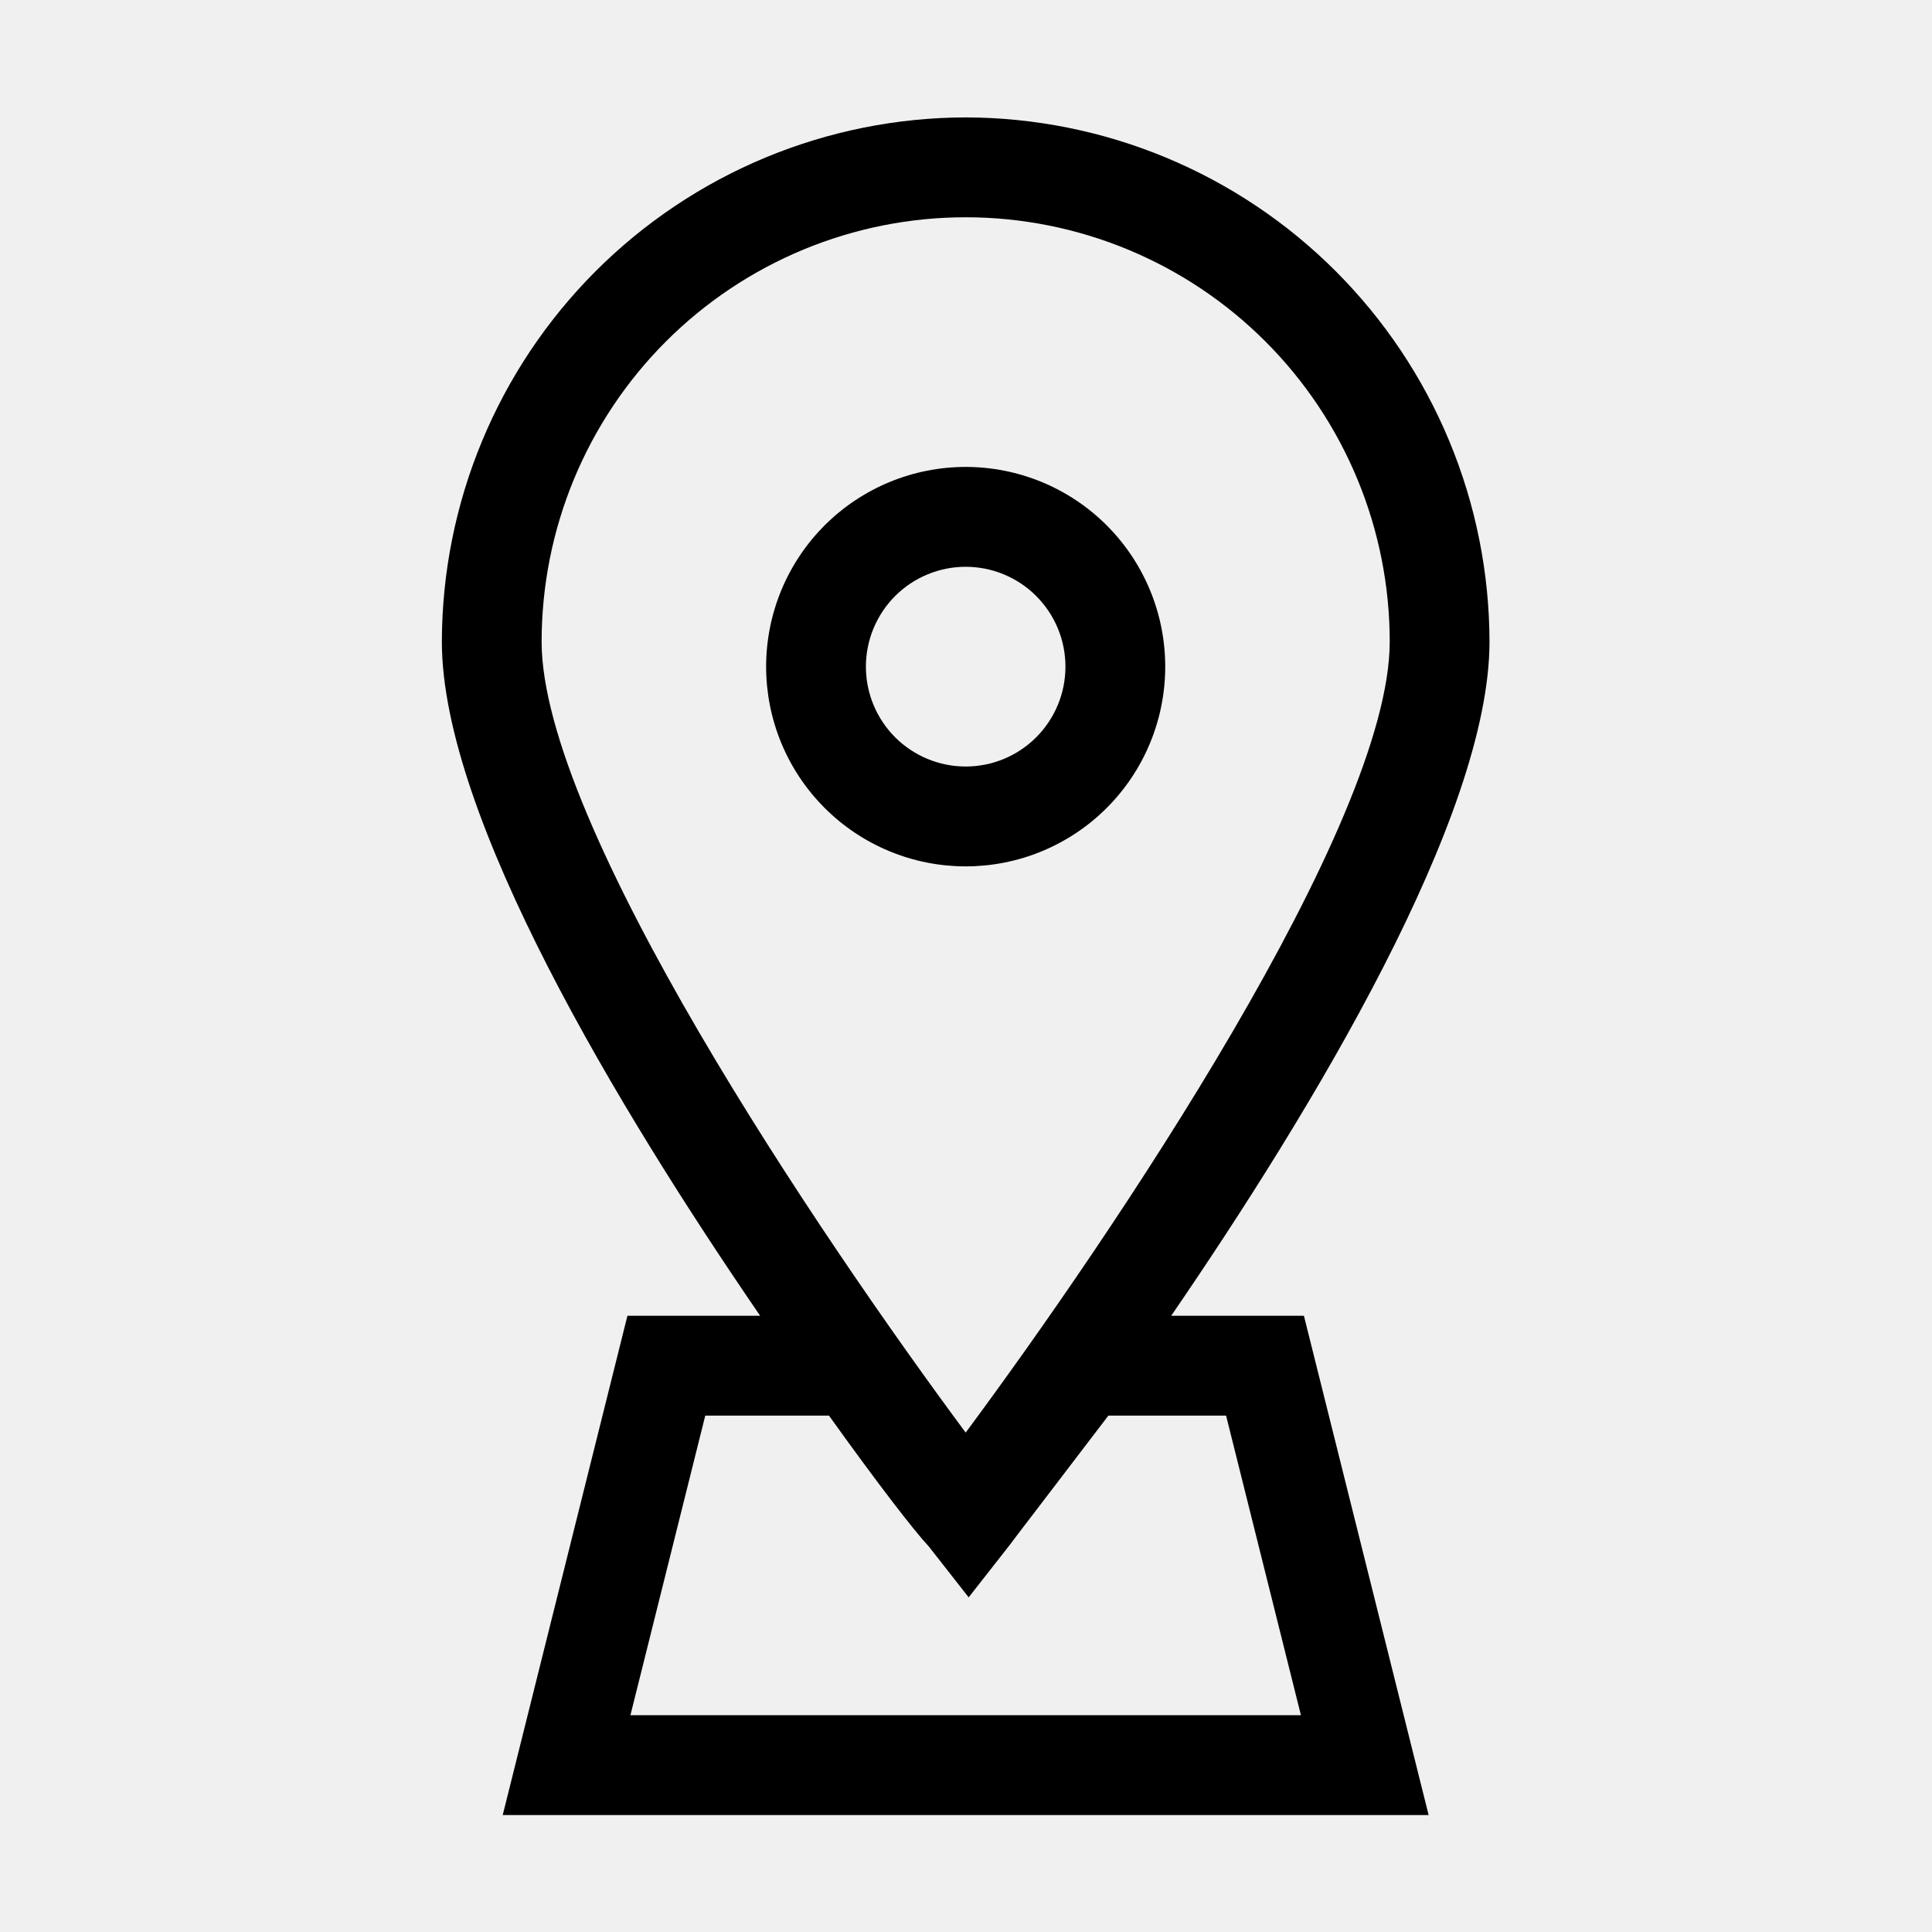
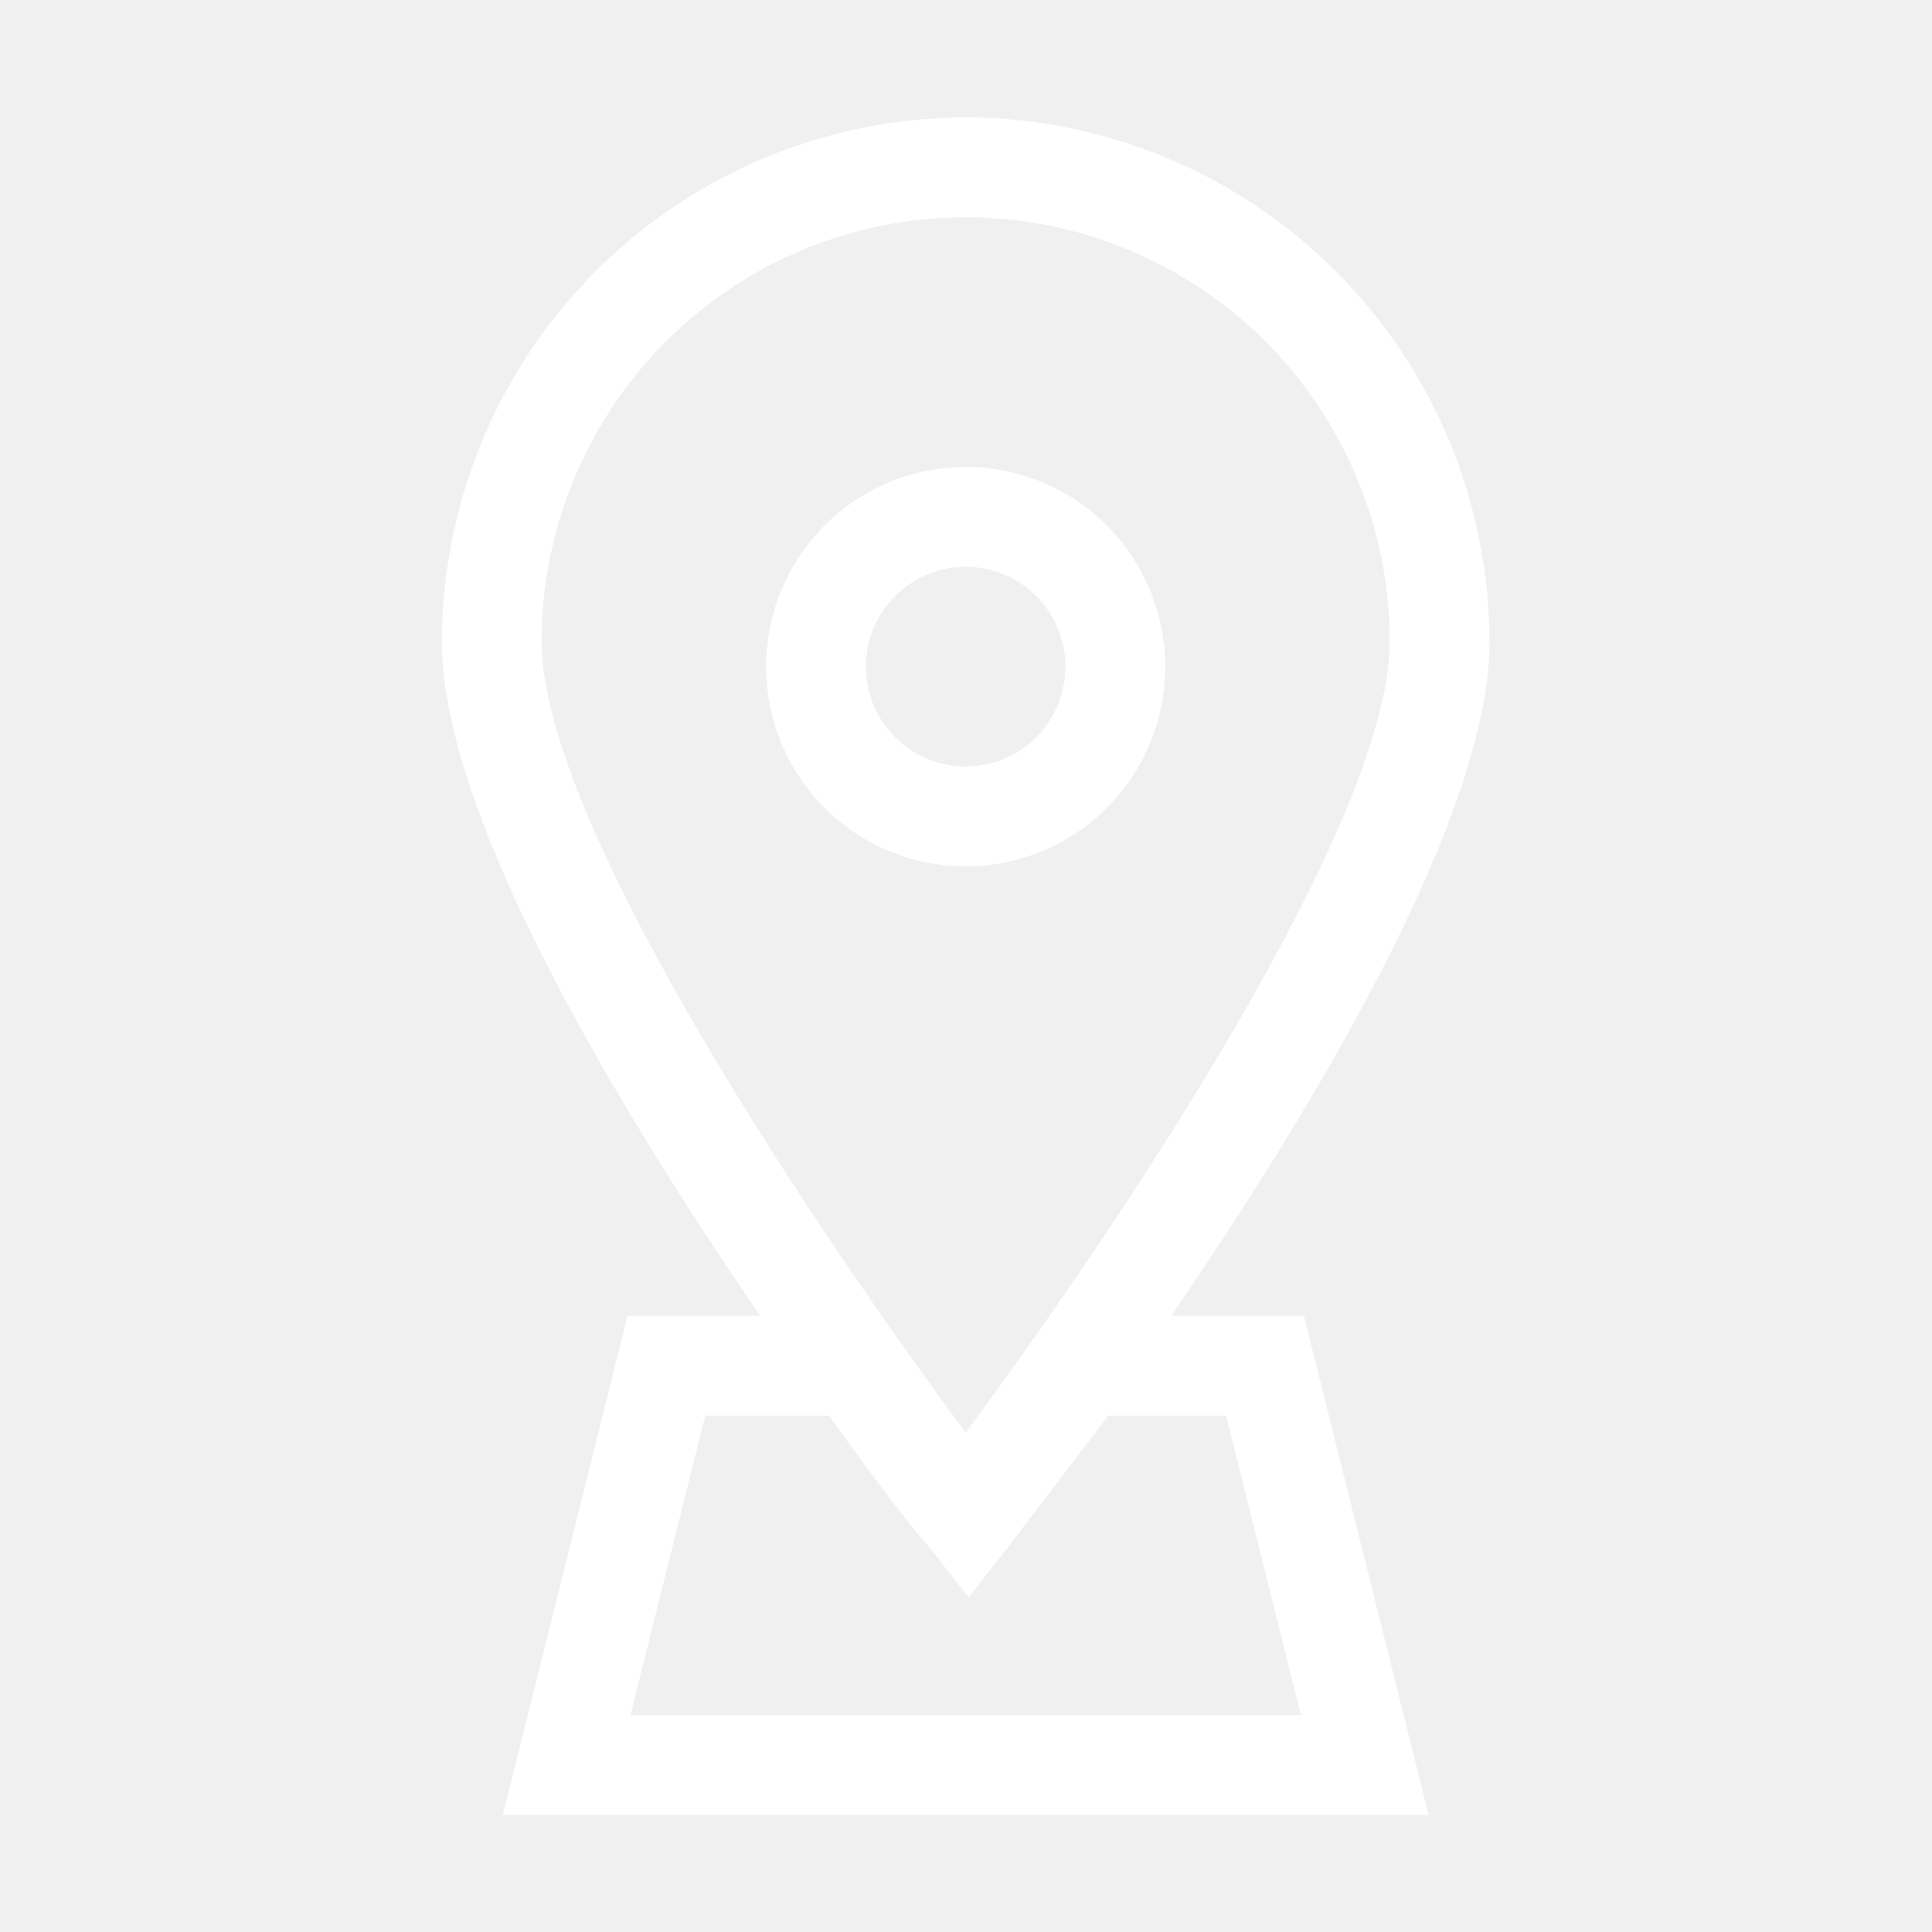
<svg xmlns="http://www.w3.org/2000/svg" width="1080" zoomAndPan="magnify" viewBox="0 0 810 810" height="1080" preserveAspectRatio="xMidYMid meet" version="1.0">
  <defs>
    <clipPath id="47b5c3af1a">
      <path d="M 185 49.223 L 625 49.223 L 625 760.973 L 185 760.973 Z M 185 49.223 " clip-rule="nonzero" />
    </clipPath>
  </defs>
  <g clip-path="url(#47b5c3af1a)">
-     <path fill="#000000" d="M 404.863 49.223 C 401.27 49.23 397.68 49.324 394.094 49.508 C 390.504 49.691 386.926 49.961 383.352 50.32 C 379.777 50.68 376.211 51.125 372.66 51.656 C 369.105 52.191 365.57 52.809 362.047 53.516 C 358.523 54.223 355.023 55.016 351.539 55.895 C 348.055 56.773 344.594 57.734 341.16 58.781 C 337.723 59.832 334.312 60.961 330.934 62.176 C 327.551 63.391 324.203 64.688 320.887 66.066 C 317.566 67.445 314.285 68.906 311.039 70.445 C 307.793 71.984 304.586 73.605 301.418 75.301 C 298.254 77 295.129 78.773 292.051 80.621 C 288.969 82.473 285.938 84.398 282.949 86.398 C 279.965 88.395 277.027 90.465 274.145 92.609 C 271.262 94.75 268.43 96.965 265.652 99.246 C 262.875 101.527 260.156 103.875 257.496 106.289 C 254.836 108.707 252.234 111.184 249.695 113.727 C 247.152 116.27 244.676 118.871 242.266 121.535 C 239.852 124.199 237.504 126.922 235.227 129.699 C 232.945 132.477 230.738 135.309 228.594 138.199 C 226.453 141.086 224.387 144.023 222.387 147.012 C 220.391 150 218.469 153.035 216.621 156.117 C 214.77 159.199 213 162.328 211.305 165.496 C 209.609 168.668 207.992 171.875 206.453 175.125 C 204.914 178.375 203.453 181.66 202.078 184.98 C 200.699 188.301 199.402 191.652 198.191 195.035 C 196.977 198.418 195.844 201.832 194.797 205.27 C 193.75 208.711 192.789 212.172 191.91 215.66 C 191.035 219.145 190.242 222.652 189.539 226.176 C 188.832 229.703 188.211 233.242 187.68 236.797 C 187.148 240.355 186.703 243.922 186.344 247.496 C 185.984 251.074 185.715 254.66 185.531 258.25 C 185.352 261.84 185.254 265.434 185.25 269.031 C 185.25 342.297 259.289 464.969 318.691 551.637 L 263.055 551.637 L 210.766 760.973 L 598.961 760.973 L 546.672 551.637 L 491.035 551.637 C 550.438 464.969 624.477 342.297 624.477 269.031 C 624.473 265.434 624.375 261.84 624.195 258.25 C 624.012 254.66 623.742 251.074 623.383 247.496 C 623.023 243.922 622.578 240.355 622.047 236.797 C 621.516 233.242 620.895 229.703 620.188 226.176 C 619.484 222.652 618.691 219.145 617.812 215.66 C 616.938 212.172 615.973 208.711 614.926 205.27 C 613.879 201.832 612.75 198.418 611.535 195.035 C 610.324 191.652 609.027 188.301 607.648 184.98 C 606.27 181.66 604.812 178.375 603.273 175.125 C 601.734 171.875 600.117 168.668 598.422 165.496 C 596.727 162.328 594.953 159.199 593.105 156.117 C 591.258 153.035 589.336 150 587.336 147.012 C 585.34 144.023 583.27 141.086 581.129 138.199 C 578.988 135.309 576.777 132.477 574.5 129.699 C 572.219 126.922 569.875 124.199 567.461 121.535 C 565.047 118.871 562.57 116.27 560.031 113.727 C 557.492 111.184 554.891 108.707 552.23 106.289 C 549.566 103.875 546.848 101.527 544.074 99.246 C 541.297 96.965 538.465 94.75 535.582 92.609 C 532.695 90.465 529.762 88.395 526.777 86.398 C 523.789 84.398 520.758 82.473 517.676 80.621 C 514.598 78.773 511.473 77 508.305 75.301 C 505.141 73.605 501.934 71.984 498.688 70.445 C 495.441 68.906 492.16 67.445 488.84 66.066 C 485.523 64.688 482.176 63.391 478.793 62.176 C 475.414 60.961 472.004 59.832 468.566 58.781 C 465.129 57.734 461.672 56.773 458.188 55.895 C 454.703 55.016 451.199 54.223 447.68 53.516 C 444.156 52.809 440.617 52.191 437.066 51.656 C 433.516 51.125 429.949 50.68 426.375 50.32 C 422.801 49.961 419.219 49.691 415.633 49.508 C 412.047 49.324 408.457 49.23 404.863 49.223 Z M 514.043 593.504 L 545.418 719.105 L 264.309 719.105 L 295.684 593.504 L 347.555 593.504 C 367.633 621.555 383.109 641.652 389.387 648.352 L 406.117 669.703 L 422.852 648.352 C 427.871 641.652 443.348 621.555 464.684 593.504 Z M 404.863 600.621 C 343.371 517.723 227.078 345.648 227.078 269.031 C 227.078 266.117 227.152 263.207 227.293 260.297 C 227.438 257.391 227.652 254.488 227.938 251.59 C 228.223 248.691 228.578 245.801 229.004 242.922 C 229.43 240.039 229.93 237.172 230.496 234.316 C 231.062 231.461 231.699 228.617 232.406 225.793 C 233.113 222.969 233.891 220.164 234.734 217.379 C 235.578 214.59 236.492 211.824 237.473 209.086 C 238.453 206.344 239.5 203.625 240.613 200.938 C 241.727 198.246 242.906 195.582 244.148 192.953 C 245.395 190.32 246.699 187.719 248.07 185.148 C 249.445 182.582 250.879 180.051 252.375 177.551 C 253.867 175.055 255.426 172.594 257.043 170.172 C 258.656 167.75 260.332 165.371 262.066 163.031 C 263.801 160.691 265.59 158.398 267.434 156.148 C 269.281 153.895 271.18 151.691 273.133 149.535 C 275.09 147.375 277.094 145.27 279.152 143.207 C 281.207 141.148 283.316 139.141 285.473 137.188 C 287.625 135.23 289.828 133.328 292.078 131.48 C 294.328 129.633 296.621 127.844 298.957 126.109 C 301.293 124.375 303.672 122.699 306.094 121.078 C 308.512 119.461 310.969 117.906 313.465 116.406 C 315.961 114.91 318.492 113.477 321.055 112.102 C 323.621 110.73 326.219 109.422 328.852 108.176 C 331.48 106.93 334.141 105.75 336.828 104.637 C 339.516 103.523 342.23 102.473 344.969 101.492 C 347.711 100.512 350.473 99.598 353.254 98.754 C 356.039 97.91 358.844 97.133 361.664 96.426 C 364.488 95.719 367.324 95.078 370.18 94.512 C 373.031 93.941 375.898 93.445 378.777 93.02 C 381.656 92.59 384.543 92.234 387.438 91.949 C 390.332 91.664 393.234 91.449 396.141 91.305 C 399.047 91.164 401.953 91.094 404.863 91.094 C 407.773 91.094 410.68 91.164 413.586 91.305 C 416.492 91.449 419.395 91.664 422.289 91.949 C 425.184 92.234 428.07 92.59 430.949 93.02 C 433.828 93.445 436.691 93.941 439.547 94.512 C 442.402 95.078 445.238 95.719 448.062 96.426 C 450.883 97.133 453.688 97.91 456.473 98.754 C 459.254 99.598 462.016 100.512 464.758 101.492 C 467.496 102.473 470.211 103.523 472.898 104.637 C 475.586 105.75 478.246 106.93 480.875 108.176 C 483.504 109.422 486.102 110.73 488.668 112.102 C 491.234 113.477 493.766 114.91 496.262 116.406 C 498.758 117.906 501.215 119.461 503.633 121.078 C 506.055 122.699 508.43 124.375 510.77 126.109 C 513.105 127.844 515.398 129.633 517.648 131.48 C 519.898 133.328 522.098 135.23 524.254 137.188 C 526.41 139.141 528.516 141.148 530.574 143.207 C 532.633 145.27 534.637 147.375 536.59 149.535 C 538.547 151.691 540.445 153.895 542.293 156.148 C 544.137 158.398 545.926 160.691 547.66 163.031 C 549.395 165.371 551.066 167.75 552.684 170.172 C 554.301 172.594 555.855 175.055 557.352 177.551 C 558.848 180.051 560.281 182.582 561.652 185.148 C 563.023 187.719 564.332 190.32 565.578 192.953 C 566.82 195.582 568 198.246 569.113 200.938 C 570.227 203.625 571.273 206.344 572.254 209.086 C 573.234 211.824 574.145 214.59 574.992 217.379 C 575.836 220.164 576.613 222.969 577.316 225.793 C 578.023 228.617 578.664 231.461 579.23 234.316 C 579.797 237.172 580.297 240.039 580.723 242.922 C 581.148 245.801 581.504 248.691 581.789 251.59 C 582.074 254.488 582.289 257.391 582.434 260.297 C 582.574 263.207 582.645 266.117 582.645 269.031 C 582.645 345.648 466.355 517.723 404.863 600.621 Z M 404.863 600.621 " fill-opacity="1" fill-rule="nonzero" />
+     <path fill="#fff" d="M 404.863 49.223 C 401.27 49.23 397.68 49.324 394.094 49.508 C 390.504 49.691 386.926 49.961 383.352 50.32 C 379.777 50.68 376.211 51.125 372.66 51.656 C 369.105 52.191 365.57 52.809 362.047 53.516 C 358.523 54.223 355.023 55.016 351.539 55.895 C 348.055 56.773 344.594 57.734 341.16 58.781 C 337.723 59.832 334.312 60.961 330.934 62.176 C 327.551 63.391 324.203 64.688 320.887 66.066 C 317.566 67.445 314.285 68.906 311.039 70.445 C 307.793 71.984 304.586 73.605 301.418 75.301 C 298.254 77 295.129 78.773 292.051 80.621 C 288.969 82.473 285.938 84.398 282.949 86.398 C 279.965 88.395 277.027 90.465 274.145 92.609 C 271.262 94.75 268.43 96.965 265.652 99.246 C 262.875 101.527 260.156 103.875 257.496 106.289 C 254.836 108.707 252.234 111.184 249.695 113.727 C 247.152 116.27 244.676 118.871 242.266 121.535 C 239.852 124.199 237.504 126.922 235.227 129.699 C 232.945 132.477 230.738 135.309 228.594 138.199 C 226.453 141.086 224.387 144.023 222.387 147.012 C 220.391 150 218.469 153.035 216.621 156.117 C 214.77 159.199 213 162.328 211.305 165.496 C 209.609 168.668 207.992 171.875 206.453 175.125 C 204.914 178.375 203.453 181.66 202.078 184.98 C 200.699 188.301 199.402 191.652 198.191 195.035 C 196.977 198.418 195.844 201.832 194.797 205.27 C 193.75 208.711 192.789 212.172 191.91 215.66 C 191.035 219.145 190.242 222.652 189.539 226.176 C 188.832 229.703 188.211 233.242 187.68 236.797 C 187.148 240.355 186.703 243.922 186.344 247.496 C 185.984 251.074 185.715 254.66 185.531 258.25 C 185.352 261.84 185.254 265.434 185.25 269.031 C 185.25 342.297 259.289 464.969 318.691 551.637 L 263.055 551.637 L 210.766 760.973 L 598.961 760.973 L 546.672 551.637 L 491.035 551.637 C 550.438 464.969 624.477 342.297 624.477 269.031 C 624.473 265.434 624.375 261.84 624.195 258.25 C 624.012 254.66 623.742 251.074 623.383 247.496 C 623.023 243.922 622.578 240.355 622.047 236.797 C 621.516 233.242 620.895 229.703 620.188 226.176 C 619.484 222.652 618.691 219.145 617.812 215.66 C 616.938 212.172 615.973 208.711 614.926 205.27 C 613.879 201.832 612.75 198.418 611.535 195.035 C 610.324 191.652 609.027 188.301 607.648 184.98 C 606.27 181.66 604.812 178.375 603.273 175.125 C 601.734 171.875 600.117 168.668 598.422 165.496 C 596.727 162.328 594.953 159.199 593.105 156.117 C 591.258 153.035 589.336 150 587.336 147.012 C 585.34 144.023 583.27 141.086 581.129 138.199 C 578.988 135.309 576.777 132.477 574.5 129.699 C 572.219 126.922 569.875 124.199 567.461 121.535 C 565.047 118.871 562.57 116.27 560.031 113.727 C 557.492 111.184 554.891 108.707 552.23 106.289 C 549.566 103.875 546.848 101.527 544.074 99.246 C 541.297 96.965 538.465 94.75 535.582 92.609 C 532.695 90.465 529.762 88.395 526.777 86.398 C 523.789 84.398 520.758 82.473 517.676 80.621 C 514.598 78.773 511.473 77 508.305 75.301 C 505.141 73.605 501.934 71.984 498.688 70.445 C 495.441 68.906 492.16 67.445 488.84 66.066 C 485.523 64.688 482.176 63.391 478.793 62.176 C 475.414 60.961 472.004 59.832 468.566 58.781 C 465.129 57.734 461.672 56.773 458.188 55.895 C 454.703 55.016 451.199 54.223 447.68 53.516 C 444.156 52.809 440.617 52.191 437.066 51.656 C 433.516 51.125 429.949 50.68 426.375 50.32 C 422.801 49.961 419.219 49.691 415.633 49.508 C 412.047 49.324 408.457 49.23 404.863 49.223 Z M 514.043 593.504 L 545.418 719.105 L 264.309 719.105 L 295.684 593.504 L 347.555 593.504 C 367.633 621.555 383.109 641.652 389.387 648.352 L 406.117 669.703 L 422.852 648.352 C 427.871 641.652 443.348 621.555 464.684 593.504 Z M 404.863 600.621 C 343.371 517.723 227.078 345.648 227.078 269.031 C 227.078 266.117 227.152 263.207 227.293 260.297 C 227.438 257.391 227.652 254.488 227.938 251.59 C 228.223 248.691 228.578 245.801 229.004 242.922 C 229.43 240.039 229.93 237.172 230.496 234.316 C 231.062 231.461 231.699 228.617 232.406 225.793 C 233.113 222.969 233.891 220.164 234.734 217.379 C 235.578 214.59 236.492 211.824 237.473 209.086 C 238.453 206.344 239.5 203.625 240.613 200.938 C 241.727 198.246 242.906 195.582 244.148 192.953 C 245.395 190.32 246.699 187.719 248.07 185.148 C 249.445 182.582 250.879 180.051 252.375 177.551 C 253.867 175.055 255.426 172.594 257.043 170.172 C 258.656 167.75 260.332 165.371 262.066 163.031 C 263.801 160.691 265.59 158.398 267.434 156.148 C 269.281 153.895 271.18 151.691 273.133 149.535 C 275.09 147.375 277.094 145.27 279.152 143.207 C 281.207 141.148 283.316 139.141 285.473 137.188 C 287.625 135.23 289.828 133.328 292.078 131.48 C 294.328 129.633 296.621 127.844 298.957 126.109 C 301.293 124.375 303.672 122.699 306.094 121.078 C 308.512 119.461 310.969 117.906 313.465 116.406 C 315.961 114.91 318.492 113.477 321.055 112.102 C 323.621 110.73 326.219 109.422 328.852 108.176 C 331.48 106.93 334.141 105.75 336.828 104.637 C 339.516 103.523 342.23 102.473 344.969 101.492 C 347.711 100.512 350.473 99.598 353.254 98.754 C 356.039 97.91 358.844 97.133 361.664 96.426 C 364.488 95.719 367.324 95.078 370.18 94.512 C 373.031 93.941 375.898 93.445 378.777 93.02 C 381.656 92.59 384.543 92.234 387.438 91.949 C 390.332 91.664 393.234 91.449 396.141 91.305 C 399.047 91.164 401.953 91.094 404.863 91.094 C 407.773 91.094 410.68 91.164 413.586 91.305 C 416.492 91.449 419.395 91.664 422.289 91.949 C 425.184 92.234 428.07 92.59 430.949 93.02 C 433.828 93.445 436.691 93.941 439.547 94.512 C 442.402 95.078 445.238 95.719 448.062 96.426 C 450.883 97.133 453.688 97.91 456.473 98.754 C 459.254 99.598 462.016 100.512 464.758 101.492 C 467.496 102.473 470.211 103.523 472.898 104.637 C 475.586 105.75 478.246 106.93 480.875 108.176 C 483.504 109.422 486.102 110.73 488.668 112.102 C 491.234 113.477 493.766 114.91 496.262 116.406 C 498.758 117.906 501.215 119.461 503.633 121.078 C 506.055 122.699 508.43 124.375 510.77 126.109 C 513.105 127.844 515.398 129.633 517.648 131.48 C 519.898 133.328 522.098 135.23 524.254 137.188 C 526.41 139.141 528.516 141.148 530.574 143.207 C 532.633 145.27 534.637 147.375 536.59 149.535 C 538.547 151.691 540.445 153.895 542.293 156.148 C 544.137 158.398 545.926 160.691 547.66 163.031 C 549.395 165.371 551.066 167.75 552.684 170.172 C 554.301 172.594 555.855 175.055 557.352 177.551 C 558.848 180.051 560.281 182.582 561.652 185.148 C 563.023 187.719 564.332 190.32 565.578 192.953 C 566.82 195.582 568 198.246 569.113 200.938 C 570.227 203.625 571.273 206.344 572.254 209.086 C 573.234 211.824 574.145 214.59 574.992 217.379 C 575.836 220.164 576.613 222.969 577.316 225.793 C 578.023 228.617 578.664 231.461 579.23 234.316 C 579.797 237.172 580.297 240.039 580.723 242.922 C 581.148 245.801 581.504 248.691 581.789 251.59 C 582.074 254.488 582.289 257.391 582.434 260.297 C 582.574 263.207 582.645 266.117 582.645 269.031 C 582.645 345.648 466.355 517.723 404.863 600.621 Z M 404.863 600.621 " fill-opacity="1" fill-rule="nonzero" />
  </g>
-   <path fill="#000000" d="M 404.863 195.762 C 403.492 195.762 402.125 195.793 400.758 195.863 C 399.391 195.93 398.023 196.031 396.664 196.164 C 395.301 196.297 393.941 196.465 392.586 196.668 C 391.234 196.867 389.883 197.102 388.543 197.371 C 387.199 197.637 385.863 197.938 384.535 198.27 C 383.207 198.605 381.887 198.969 380.578 199.367 C 379.266 199.766 377.969 200.195 376.68 200.656 C 375.391 201.117 374.113 201.609 372.848 202.137 C 371.582 202.66 370.332 203.215 369.094 203.801 C 367.855 204.387 366.633 205.004 365.426 205.648 C 364.219 206.293 363.027 206.969 361.852 207.676 C 360.676 208.379 359.52 209.113 358.383 209.875 C 357.242 210.633 356.125 211.422 355.023 212.238 C 353.926 213.055 352.848 213.898 351.789 214.77 C 350.73 215.637 349.691 216.531 348.68 217.453 C 347.664 218.371 346.672 219.316 345.703 220.285 C 344.738 221.254 343.793 222.246 342.871 223.262 C 341.953 224.277 341.059 225.316 340.191 226.375 C 339.32 227.434 338.48 228.516 337.664 229.617 C 336.848 230.715 336.062 231.836 335.301 232.977 C 334.539 234.113 333.809 235.273 333.102 236.449 C 332.398 237.625 331.723 238.816 331.078 240.023 C 330.434 241.234 329.816 242.457 329.234 243.695 C 328.648 244.934 328.094 246.188 327.57 247.453 C 327.043 248.719 326.551 249.996 326.09 251.285 C 325.629 252.578 325.199 253.879 324.805 255.188 C 324.406 256.5 324.039 257.82 323.707 259.152 C 323.375 260.48 323.074 261.816 322.809 263.16 C 322.539 264.504 322.309 265.855 322.105 267.211 C 321.906 268.566 321.738 269.926 321.602 271.289 C 321.469 272.652 321.367 274.02 321.301 275.387 C 321.234 276.758 321.199 278.125 321.199 279.496 C 321.199 280.867 321.234 282.238 321.301 283.605 C 321.367 284.973 321.469 286.34 321.602 287.703 C 321.738 289.066 321.906 290.426 322.105 291.781 C 322.309 293.137 322.539 294.488 322.809 295.832 C 323.074 297.176 323.375 298.512 323.707 299.844 C 324.039 301.172 324.406 302.492 324.805 303.805 C 325.199 305.113 325.629 306.414 326.09 307.707 C 326.551 308.996 327.043 310.273 327.57 311.539 C 328.094 312.805 328.648 314.059 329.234 315.297 C 329.816 316.535 330.434 317.762 331.078 318.969 C 331.723 320.176 332.398 321.371 333.102 322.547 C 333.809 323.719 334.539 324.879 335.301 326.016 C 336.062 327.156 336.848 328.277 337.664 329.379 C 338.48 330.477 339.32 331.559 340.191 332.617 C 341.059 333.676 341.953 334.715 342.871 335.73 C 343.793 336.746 344.738 337.738 345.703 338.707 C 346.672 339.676 347.664 340.621 348.68 341.539 C 349.691 342.461 350.73 343.355 351.789 344.227 C 352.848 345.094 353.926 345.938 355.023 346.754 C 356.125 347.57 357.242 348.359 358.383 349.121 C 359.52 349.883 360.676 350.613 361.852 351.32 C 363.027 352.023 364.219 352.699 365.426 353.344 C 366.633 353.992 367.855 354.605 369.094 355.191 C 370.332 355.777 371.582 356.332 372.848 356.859 C 374.113 357.383 375.391 357.875 376.68 358.336 C 377.969 358.797 379.266 359.227 380.578 359.625 C 381.887 360.023 383.207 360.391 384.535 360.723 C 385.863 361.055 387.199 361.355 388.543 361.621 C 389.883 361.891 391.234 362.125 392.586 362.324 C 393.941 362.527 395.301 362.695 396.664 362.828 C 398.023 362.961 399.391 363.062 400.758 363.133 C 402.125 363.199 403.492 363.23 404.863 363.23 C 406.23 363.23 407.602 363.199 408.969 363.133 C 410.336 363.062 411.699 362.961 413.062 362.828 C 414.426 362.695 415.785 362.527 417.141 362.324 C 418.492 362.125 419.844 361.891 421.184 361.621 C 422.527 361.355 423.863 361.055 425.191 360.723 C 426.52 360.391 427.84 360.023 429.148 359.625 C 430.461 359.227 431.758 358.797 433.047 358.336 C 434.336 357.875 435.613 357.383 436.879 356.859 C 438.145 356.332 439.395 355.777 440.633 355.191 C 441.871 354.605 443.094 353.992 444.301 353.344 C 445.508 352.699 446.699 352.023 447.875 351.32 C 449.047 350.613 450.203 349.883 451.344 349.121 C 452.48 348.359 453.602 347.57 454.699 346.754 C 455.801 345.938 456.879 345.094 457.938 344.227 C 458.996 343.355 460.031 342.461 461.047 341.539 C 462.062 340.621 463.055 339.676 464.02 338.707 C 464.988 337.738 465.934 336.746 466.852 335.73 C 467.773 334.715 468.668 333.676 469.535 332.617 C 470.402 331.559 471.246 330.477 472.062 329.379 C 472.879 328.277 473.664 327.156 474.426 326.016 C 475.188 324.879 475.918 323.719 476.621 322.547 C 477.328 321.371 478 320.176 478.648 318.969 C 479.293 317.762 479.906 316.535 480.492 315.297 C 481.078 314.059 481.633 312.805 482.156 311.539 C 482.68 310.273 483.176 308.996 483.637 307.707 C 484.098 306.414 484.527 305.113 484.922 303.805 C 485.32 302.492 485.688 301.172 486.02 299.844 C 486.352 298.512 486.652 297.176 486.918 295.832 C 487.184 294.488 487.418 293.137 487.621 291.781 C 487.82 290.426 487.988 289.066 488.121 287.703 C 488.258 286.34 488.359 284.973 488.426 283.605 C 488.492 282.238 488.527 280.867 488.527 279.496 C 488.527 278.125 488.492 276.758 488.426 275.387 C 488.359 274.02 488.258 272.652 488.121 271.289 C 487.988 269.926 487.82 268.566 487.621 267.211 C 487.418 265.855 487.184 264.504 486.918 263.16 C 486.652 261.816 486.352 260.48 486.02 259.152 C 485.688 257.82 485.32 256.5 484.922 255.188 C 484.527 253.879 484.098 252.578 483.637 251.285 C 483.176 249.996 482.68 248.719 482.156 247.453 C 481.633 246.188 481.078 244.934 480.492 243.695 C 479.906 242.457 479.293 241.234 478.648 240.023 C 478 238.816 477.328 237.625 476.621 236.449 C 475.918 235.273 475.188 234.113 474.426 232.977 C 473.664 231.836 472.879 230.715 472.062 229.617 C 471.246 228.516 470.402 227.434 469.535 226.375 C 468.668 225.316 467.773 224.277 466.852 223.262 C 465.934 222.246 464.988 221.254 464.02 220.285 C 463.055 219.316 462.062 218.371 461.047 217.453 C 460.031 216.531 458.996 215.637 457.938 214.77 C 456.879 213.898 455.801 213.055 454.699 212.238 C 453.602 211.422 452.48 210.633 451.344 209.875 C 450.203 209.113 449.047 208.379 447.875 207.676 C 446.699 206.969 445.508 206.293 444.301 205.648 C 443.094 205.004 441.871 204.387 440.633 203.801 C 439.395 203.215 438.145 202.66 436.879 202.137 C 435.613 201.609 434.336 201.117 433.047 200.656 C 431.758 200.195 430.461 199.766 429.148 199.367 C 427.84 198.969 426.52 198.605 425.191 198.27 C 423.863 197.938 422.527 197.637 421.184 197.371 C 419.844 197.102 418.492 196.867 417.141 196.668 C 415.785 196.465 414.426 196.297 413.062 196.164 C 411.699 196.031 410.336 195.93 408.969 195.863 C 407.602 195.793 406.23 195.762 404.863 195.762 Z M 404.863 321.363 C 403.492 321.363 402.125 321.297 400.762 321.164 C 399.398 321.027 398.047 320.828 396.703 320.559 C 395.359 320.293 394.031 319.961 392.719 319.562 C 391.41 319.164 390.121 318.703 388.855 318.176 C 387.59 317.652 386.352 317.066 385.145 316.422 C 383.938 315.773 382.762 315.07 381.621 314.309 C 380.484 313.547 379.383 312.73 378.324 311.859 C 377.266 310.992 376.254 310.07 375.285 309.102 C 374.316 308.133 373.395 307.117 372.527 306.059 C 371.656 304.996 370.844 303.898 370.082 302.758 C 369.32 301.617 368.617 300.441 367.973 299.234 C 367.324 298.023 366.738 296.785 366.215 295.52 C 365.691 294.25 365.23 292.961 364.832 291.648 C 364.434 290.336 364.102 289.008 363.836 287.664 C 363.566 286.32 363.367 284.965 363.234 283.602 C 363.098 282.234 363.031 280.867 363.031 279.496 C 363.031 278.125 363.098 276.758 363.234 275.395 C 363.367 274.027 363.566 272.672 363.836 271.328 C 364.102 269.984 364.434 268.656 364.832 267.344 C 365.23 266.031 365.691 264.742 366.215 263.473 C 366.738 262.207 367.324 260.969 367.973 259.762 C 368.617 258.551 369.32 257.375 370.082 256.234 C 370.844 255.098 371.656 253.996 372.527 252.938 C 373.395 251.875 374.316 250.859 375.285 249.891 C 376.254 248.922 377.266 248.004 378.324 247.133 C 379.383 246.262 380.484 245.445 381.621 244.684 C 382.762 243.922 383.938 243.219 385.145 242.574 C 386.352 241.926 387.59 241.34 388.855 240.816 C 390.121 240.293 391.41 239.828 392.719 239.43 C 394.031 239.035 395.359 238.699 396.703 238.434 C 398.047 238.164 399.398 237.965 400.762 237.832 C 402.125 237.695 403.492 237.629 404.863 237.629 C 406.234 237.629 407.602 237.695 408.965 237.832 C 410.328 237.965 411.68 238.164 413.023 238.434 C 414.367 238.699 415.695 239.035 417.008 239.43 C 418.316 239.828 419.605 240.293 420.871 240.816 C 422.137 241.34 423.375 241.926 424.582 242.574 C 425.789 243.219 426.965 243.922 428.102 244.684 C 429.242 245.445 430.34 246.262 431.402 247.133 C 432.461 248.004 433.473 248.922 434.441 249.891 C 435.41 250.859 436.328 251.875 437.199 252.938 C 438.066 253.996 438.883 255.098 439.645 256.234 C 440.406 257.375 441.109 258.551 441.754 259.762 C 442.402 260.969 442.984 262.207 443.512 263.473 C 444.035 264.742 444.496 266.031 444.895 267.344 C 445.289 268.656 445.625 269.984 445.891 271.328 C 446.156 272.672 446.359 274.027 446.492 275.395 C 446.629 276.758 446.695 278.125 446.695 279.496 C 446.695 280.867 446.629 282.234 446.492 283.602 C 446.359 284.965 446.156 286.32 445.891 287.664 C 445.625 289.008 445.289 290.336 444.895 291.648 C 444.496 292.961 444.035 294.25 443.512 295.52 C 442.984 296.785 442.402 298.023 441.754 299.234 C 441.109 300.441 440.406 301.617 439.645 302.758 C 438.883 303.898 438.066 304.996 437.199 306.059 C 436.328 307.117 435.41 308.133 434.441 309.102 C 433.473 310.07 432.461 310.992 431.402 311.859 C 430.34 312.73 429.242 313.547 428.102 314.309 C 426.965 315.07 425.789 315.773 424.582 316.422 C 423.375 317.066 422.137 317.652 420.871 318.176 C 419.605 318.703 418.316 319.164 417.008 319.562 C 415.695 319.961 414.367 320.293 413.023 320.559 C 411.68 320.828 410.328 321.027 408.965 321.164 C 407.602 321.297 406.234 321.363 404.863 321.363 Z M 404.863 321.363 " fill-opacity="1" fill-rule="nonzero" />
+   <path fill="#fff" d="M 404.863 195.762 C 403.492 195.762 402.125 195.793 400.758 195.863 C 399.391 195.93 398.023 196.031 396.664 196.164 C 395.301 196.297 393.941 196.465 392.586 196.668 C 391.234 196.867 389.883 197.102 388.543 197.371 C 387.199 197.637 385.863 197.938 384.535 198.27 C 383.207 198.605 381.887 198.969 380.578 199.367 C 379.266 199.766 377.969 200.195 376.68 200.656 C 375.391 201.117 374.113 201.609 372.848 202.137 C 371.582 202.66 370.332 203.215 369.094 203.801 C 367.855 204.387 366.633 205.004 365.426 205.648 C 364.219 206.293 363.027 206.969 361.852 207.676 C 360.676 208.379 359.52 209.113 358.383 209.875 C 357.242 210.633 356.125 211.422 355.023 212.238 C 353.926 213.055 352.848 213.898 351.789 214.77 C 350.73 215.637 349.691 216.531 348.68 217.453 C 347.664 218.371 346.672 219.316 345.703 220.285 C 344.738 221.254 343.793 222.246 342.871 223.262 C 341.953 224.277 341.059 225.316 340.191 226.375 C 339.32 227.434 338.48 228.516 337.664 229.617 C 336.848 230.715 336.062 231.836 335.301 232.977 C 334.539 234.113 333.809 235.273 333.102 236.449 C 332.398 237.625 331.723 238.816 331.078 240.023 C 330.434 241.234 329.816 242.457 329.234 243.695 C 328.648 244.934 328.094 246.188 327.57 247.453 C 327.043 248.719 326.551 249.996 326.09 251.285 C 325.629 252.578 325.199 253.879 324.805 255.188 C 324.406 256.5 324.039 257.82 323.707 259.152 C 323.375 260.48 323.074 261.816 322.809 263.16 C 322.539 264.504 322.309 265.855 322.105 267.211 C 321.906 268.566 321.738 269.926 321.602 271.289 C 321.469 272.652 321.367 274.02 321.301 275.387 C 321.234 276.758 321.199 278.125 321.199 279.496 C 321.199 280.867 321.234 282.238 321.301 283.605 C 321.367 284.973 321.469 286.34 321.602 287.703 C 321.738 289.066 321.906 290.426 322.105 291.781 C 322.309 293.137 322.539 294.488 322.809 295.832 C 323.074 297.176 323.375 298.512 323.707 299.844 C 324.039 301.172 324.406 302.492 324.805 303.805 C 325.199 305.113 325.629 306.414 326.09 307.707 C 326.551 308.996 327.043 310.273 327.57 311.539 C 328.094 312.805 328.648 314.059 329.234 315.297 C 329.816 316.535 330.434 317.762 331.078 318.969 C 331.723 320.176 332.398 321.371 333.102 322.547 C 333.809 323.719 334.539 324.879 335.301 326.016 C 336.062 327.156 336.848 328.277 337.664 329.379 C 338.48 330.477 339.32 331.559 340.191 332.617 C 341.059 333.676 341.953 334.715 342.871 335.73 C 343.793 336.746 344.738 337.738 345.703 338.707 C 346.672 339.676 347.664 340.621 348.68 341.539 C 349.691 342.461 350.73 343.355 351.789 344.227 C 352.848 345.094 353.926 345.938 355.023 346.754 C 356.125 347.57 357.242 348.359 358.383 349.121 C 359.52 349.883 360.676 350.613 361.852 351.32 C 363.027 352.023 364.219 352.699 365.426 353.344 C 366.633 353.992 367.855 354.605 369.094 355.191 C 370.332 355.777 371.582 356.332 372.848 356.859 C 374.113 357.383 375.391 357.875 376.68 358.336 C 377.969 358.797 379.266 359.227 380.578 359.625 C 381.887 360.023 383.207 360.391 384.535 360.723 C 385.863 361.055 387.199 361.355 388.543 361.621 C 389.883 361.891 391.234 362.125 392.586 362.324 C 393.941 362.527 395.301 362.695 396.664 362.828 C 398.023 362.961 399.391 363.062 400.758 363.133 C 402.125 363.199 403.492 363.23 404.863 363.23 C 406.23 363.23 407.602 363.199 408.969 363.133 C 410.336 363.062 411.699 362.961 413.062 362.828 C 414.426 362.695 415.785 362.527 417.141 362.324 C 418.492 362.125 419.844 361.891 421.184 361.621 C 422.527 361.355 423.863 361.055 425.191 360.723 C 426.52 360.391 427.84 360.023 429.148 359.625 C 430.461 359.227 431.758 358.797 433.047 358.336 C 434.336 357.875 435.613 357.383 436.879 356.859 C 438.145 356.332 439.395 355.777 440.633 355.191 C 441.871 354.605 443.094 353.992 444.301 353.344 C 445.508 352.699 446.699 352.023 447.875 351.32 C 449.047 350.613 450.203 349.883 451.344 349.121 C 452.48 348.359 453.602 347.57 454.699 346.754 C 455.801 345.938 456.879 345.094 457.938 344.227 C 458.996 343.355 460.031 342.461 461.047 341.539 C 462.062 340.621 463.055 339.676 464.02 338.707 C 464.988 337.738 465.934 336.746 466.852 335.73 C 467.773 334.715 468.668 333.676 469.535 332.617 C 470.402 331.559 471.246 330.477 472.062 329.379 C 472.879 328.277 473.664 327.156 474.426 326.016 C 475.188 324.879 475.918 323.719 476.621 322.547 C 477.328 321.371 478 320.176 478.648 318.969 C 479.293 317.762 479.906 316.535 480.492 315.297 C 481.078 314.059 481.633 312.805 482.156 311.539 C 482.68 310.273 483.176 308.996 483.637 307.707 C 484.098 306.414 484.527 305.113 484.922 303.805 C 485.32 302.492 485.688 301.172 486.02 299.844 C 486.352 298.512 486.652 297.176 486.918 295.832 C 487.184 294.488 487.418 293.137 487.621 291.781 C 487.82 290.426 487.988 289.066 488.121 287.703 C 488.258 286.34 488.359 284.973 488.426 283.605 C 488.492 282.238 488.527 280.867 488.527 279.496 C 488.527 278.125 488.492 276.758 488.426 275.387 C 488.359 274.02 488.258 272.652 488.121 271.289 C 487.988 269.926 487.82 268.566 487.621 267.211 C 487.418 265.855 487.184 264.504 486.918 263.16 C 486.652 261.816 486.352 260.48 486.02 259.152 C 485.688 257.82 485.32 256.5 484.922 255.188 C 484.527 253.879 484.098 252.578 483.637 251.285 C 483.176 249.996 482.68 248.719 482.156 247.453 C 481.633 246.188 481.078 244.934 480.492 243.695 C 479.906 242.457 479.293 241.234 478.648 240.023 C 478 238.816 477.328 237.625 476.621 236.449 C 475.918 235.273 475.188 234.113 474.426 232.977 C 473.664 231.836 472.879 230.715 472.062 229.617 C 471.246 228.516 470.402 227.434 469.535 226.375 C 468.668 225.316 467.773 224.277 466.852 223.262 C 465.934 222.246 464.988 221.254 464.02 220.285 C 463.055 219.316 462.062 218.371 461.047 217.453 C 460.031 216.531 458.996 215.637 457.938 214.77 C 456.879 213.898 455.801 213.055 454.699 212.238 C 453.602 211.422 452.48 210.633 451.344 209.875 C 450.203 209.113 449.047 208.379 447.875 207.676 C 446.699 206.969 445.508 206.293 444.301 205.648 C 443.094 205.004 441.871 204.387 440.633 203.801 C 439.395 203.215 438.145 202.66 436.879 202.137 C 435.613 201.609 434.336 201.117 433.047 200.656 C 431.758 200.195 430.461 199.766 429.148 199.367 C 427.84 198.969 426.52 198.605 425.191 198.27 C 423.863 197.938 422.527 197.637 421.184 197.371 C 419.844 197.102 418.492 196.867 417.141 196.668 C 415.785 196.465 414.426 196.297 413.062 196.164 C 411.699 196.031 410.336 195.93 408.969 195.863 C 407.602 195.793 406.23 195.762 404.863 195.762 Z M 404.863 321.363 C 403.492 321.363 402.125 321.297 400.762 321.164 C 399.398 321.027 398.047 320.828 396.703 320.559 C 395.359 320.293 394.031 319.961 392.719 319.562 C 391.41 319.164 390.121 318.703 388.855 318.176 C 387.59 317.652 386.352 317.066 385.145 316.422 C 383.938 315.773 382.762 315.07 381.621 314.309 C 380.484 313.547 379.383 312.73 378.324 311.859 C 377.266 310.992 376.254 310.07 375.285 309.102 C 374.316 308.133 373.395 307.117 372.527 306.059 C 371.656 304.996 370.844 303.898 370.082 302.758 C 369.32 301.617 368.617 300.441 367.973 299.234 C 367.324 298.023 366.738 296.785 366.215 295.52 C 365.691 294.25 365.23 292.961 364.832 291.648 C 364.434 290.336 364.102 289.008 363.836 287.664 C 363.566 286.32 363.367 284.965 363.234 283.602 C 363.098 282.234 363.031 280.867 363.031 279.496 C 363.031 278.125 363.098 276.758 363.234 275.395 C 363.367 274.027 363.566 272.672 363.836 271.328 C 364.102 269.984 364.434 268.656 364.832 267.344 C 365.23 266.031 365.691 264.742 366.215 263.473 C 366.738 262.207 367.324 260.969 367.973 259.762 C 368.617 258.551 369.32 257.375 370.082 256.234 C 370.844 255.098 371.656 253.996 372.527 252.938 C 373.395 251.875 374.316 250.859 375.285 249.891 C 376.254 248.922 377.266 248.004 378.324 247.133 C 379.383 246.262 380.484 245.445 381.621 244.684 C 382.762 243.922 383.938 243.219 385.145 242.574 C 386.352 241.926 387.59 241.34 388.855 240.816 C 390.121 240.293 391.41 239.828 392.719 239.43 C 394.031 239.035 395.359 238.699 396.703 238.434 C 398.047 238.164 399.398 237.965 400.762 237.832 C 402.125 237.695 403.492 237.629 404.863 237.629 C 406.234 237.629 407.602 237.695 408.965 237.832 C 410.328 237.965 411.68 238.164 413.023 238.434 C 414.367 238.699 415.695 239.035 417.008 239.43 C 418.316 239.828 419.605 240.293 420.871 240.816 C 422.137 241.34 423.375 241.926 424.582 242.574 C 425.789 243.219 426.965 243.922 428.102 244.684 C 429.242 245.445 430.34 246.262 431.402 247.133 C 432.461 248.004 433.473 248.922 434.441 249.891 C 435.41 250.859 436.328 251.875 437.199 252.938 C 438.066 253.996 438.883 255.098 439.645 256.234 C 440.406 257.375 441.109 258.551 441.754 259.762 C 442.402 260.969 442.984 262.207 443.512 263.473 C 444.035 264.742 444.496 266.031 444.895 267.344 C 445.289 268.656 445.625 269.984 445.891 271.328 C 446.156 272.672 446.359 274.027 446.492 275.395 C 446.629 276.758 446.695 278.125 446.695 279.496 C 446.695 280.867 446.629 282.234 446.492 283.602 C 446.359 284.965 446.156 286.32 445.891 287.664 C 445.625 289.008 445.289 290.336 444.895 291.648 C 444.496 292.961 444.035 294.25 443.512 295.52 C 442.984 296.785 442.402 298.023 441.754 299.234 C 441.109 300.441 440.406 301.617 439.645 302.758 C 438.883 303.898 438.066 304.996 437.199 306.059 C 436.328 307.117 435.41 308.133 434.441 309.102 C 433.473 310.07 432.461 310.992 431.402 311.859 C 430.34 312.73 429.242 313.547 428.102 314.309 C 426.965 315.07 425.789 315.773 424.582 316.422 C 423.375 317.066 422.137 317.652 420.871 318.176 C 419.605 318.703 418.316 319.164 417.008 319.562 C 415.695 319.961 414.367 320.293 413.023 320.559 C 411.68 320.828 410.328 321.027 408.965 321.164 C 407.602 321.297 406.234 321.363 404.863 321.363 Z M 404.863 321.363 " fill-opacity="1" fill-rule="nonzero" />
</svg>
